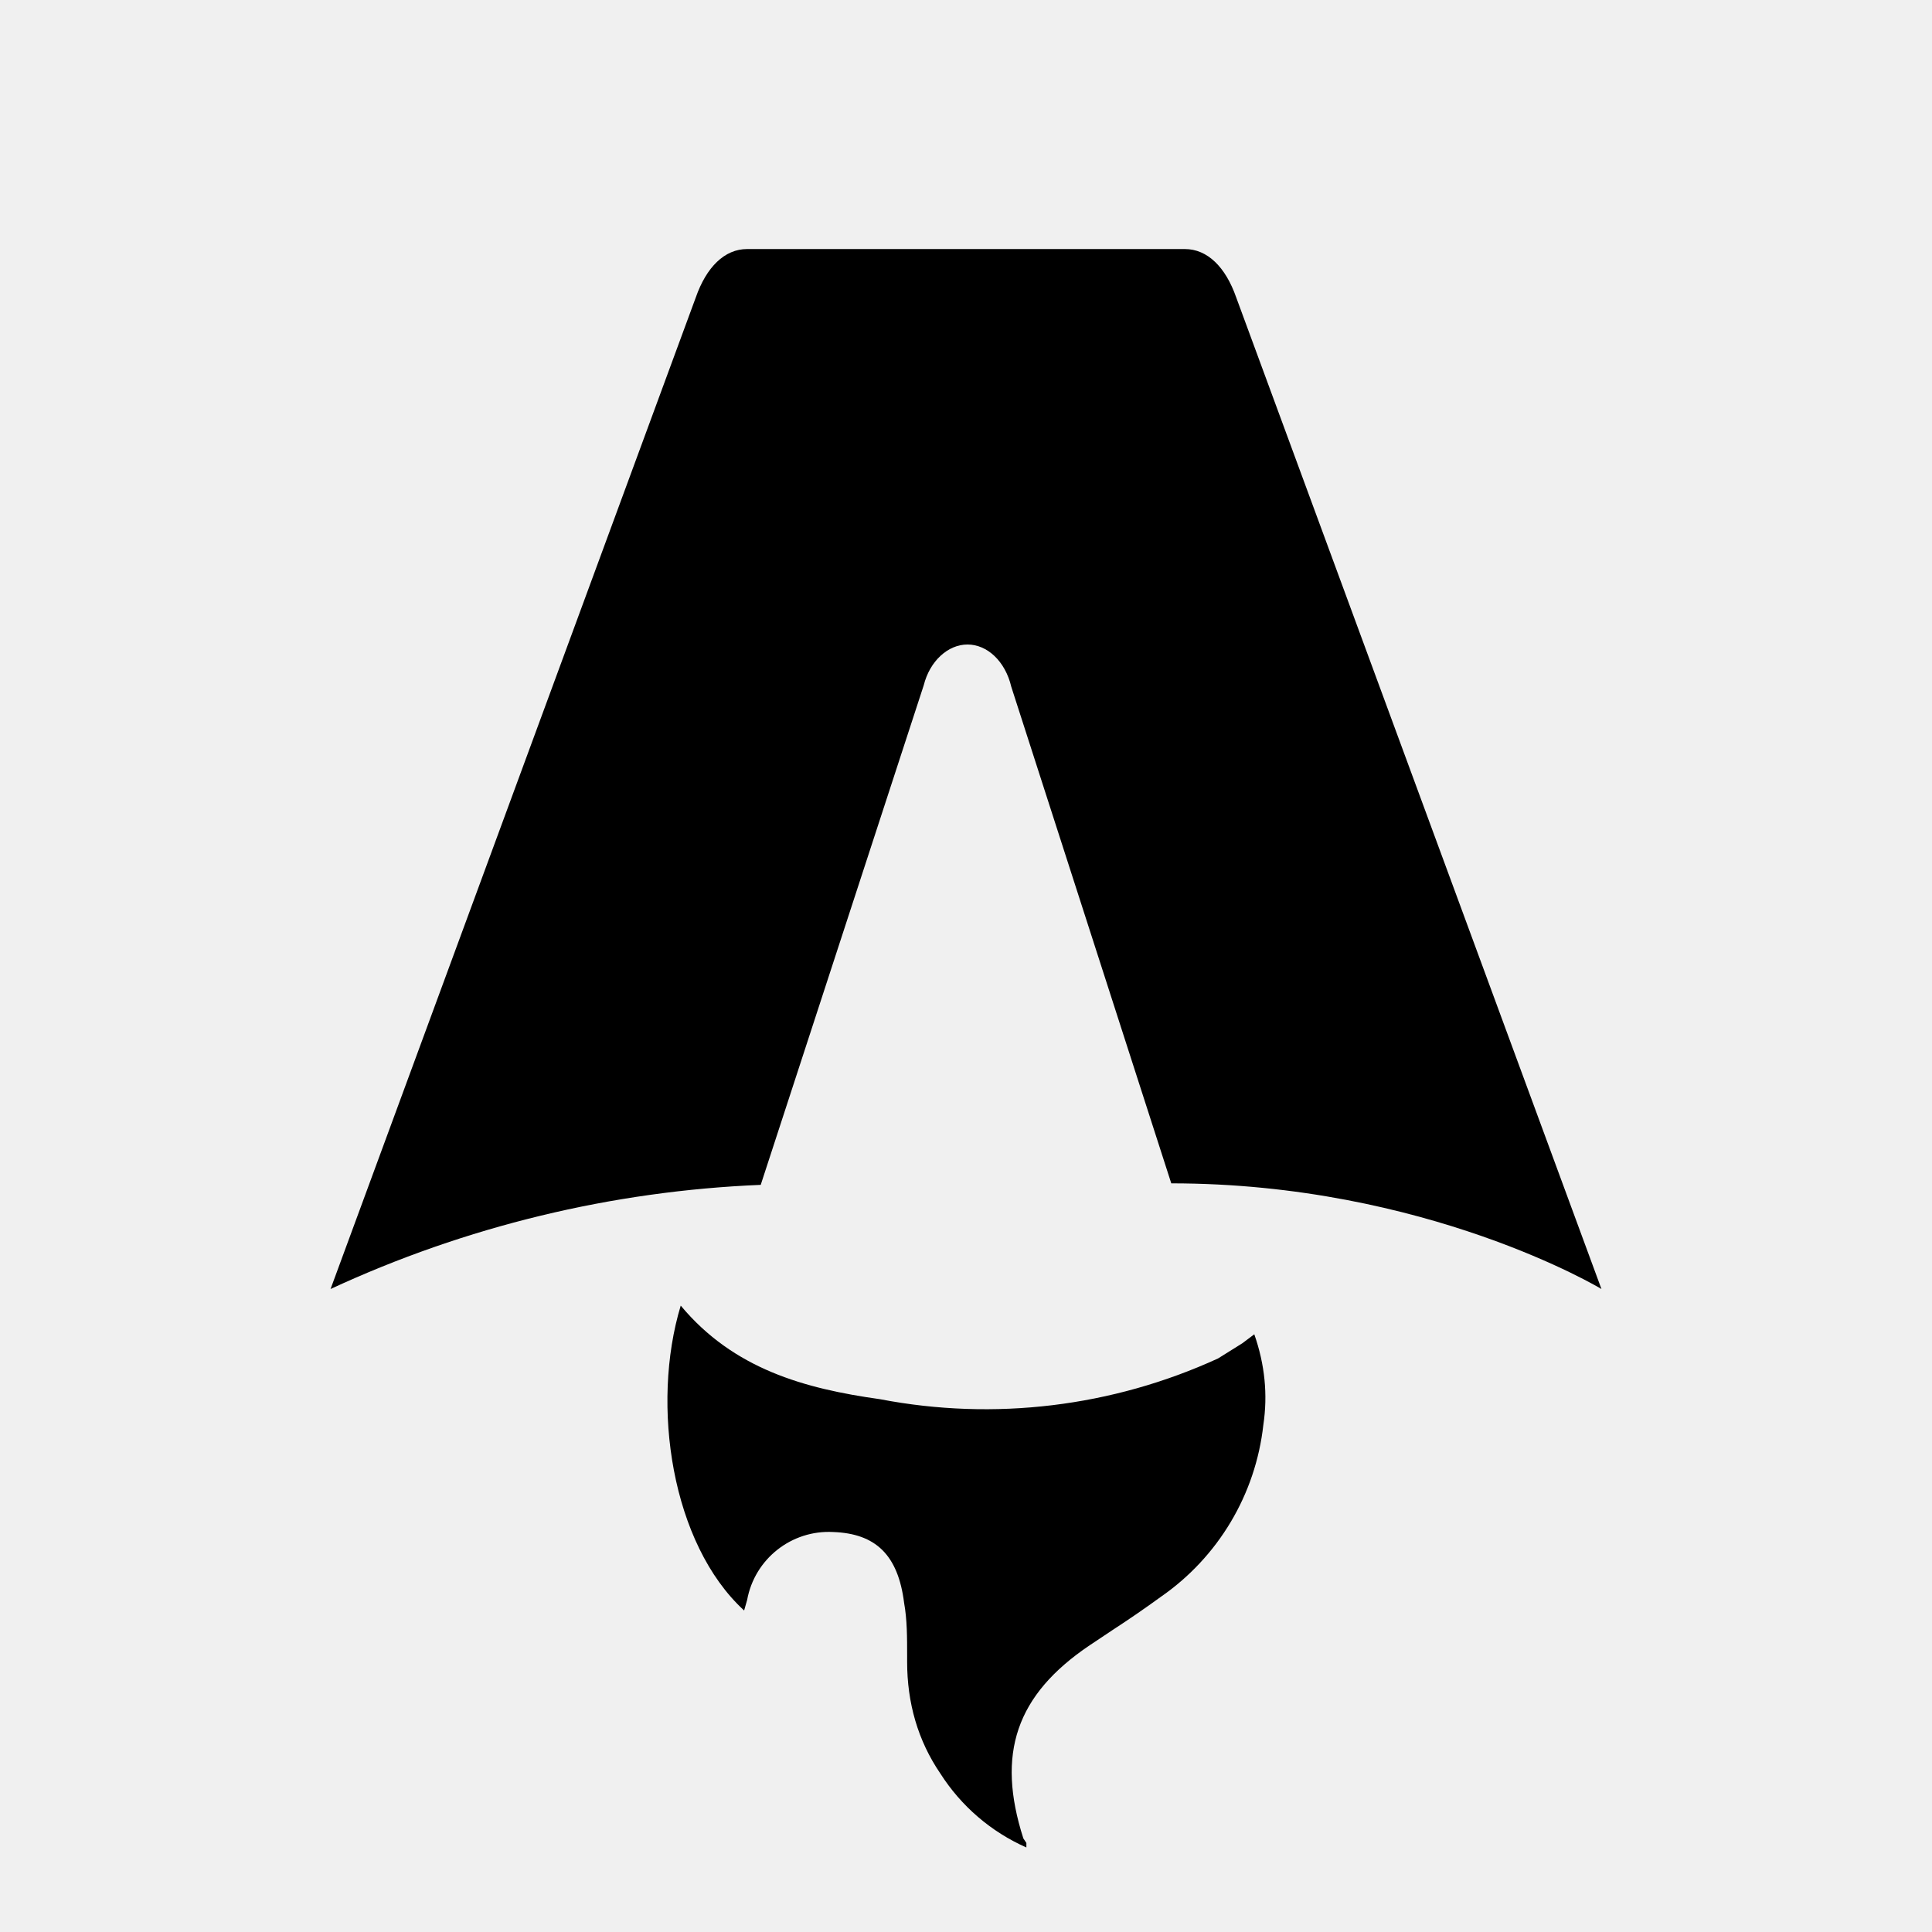
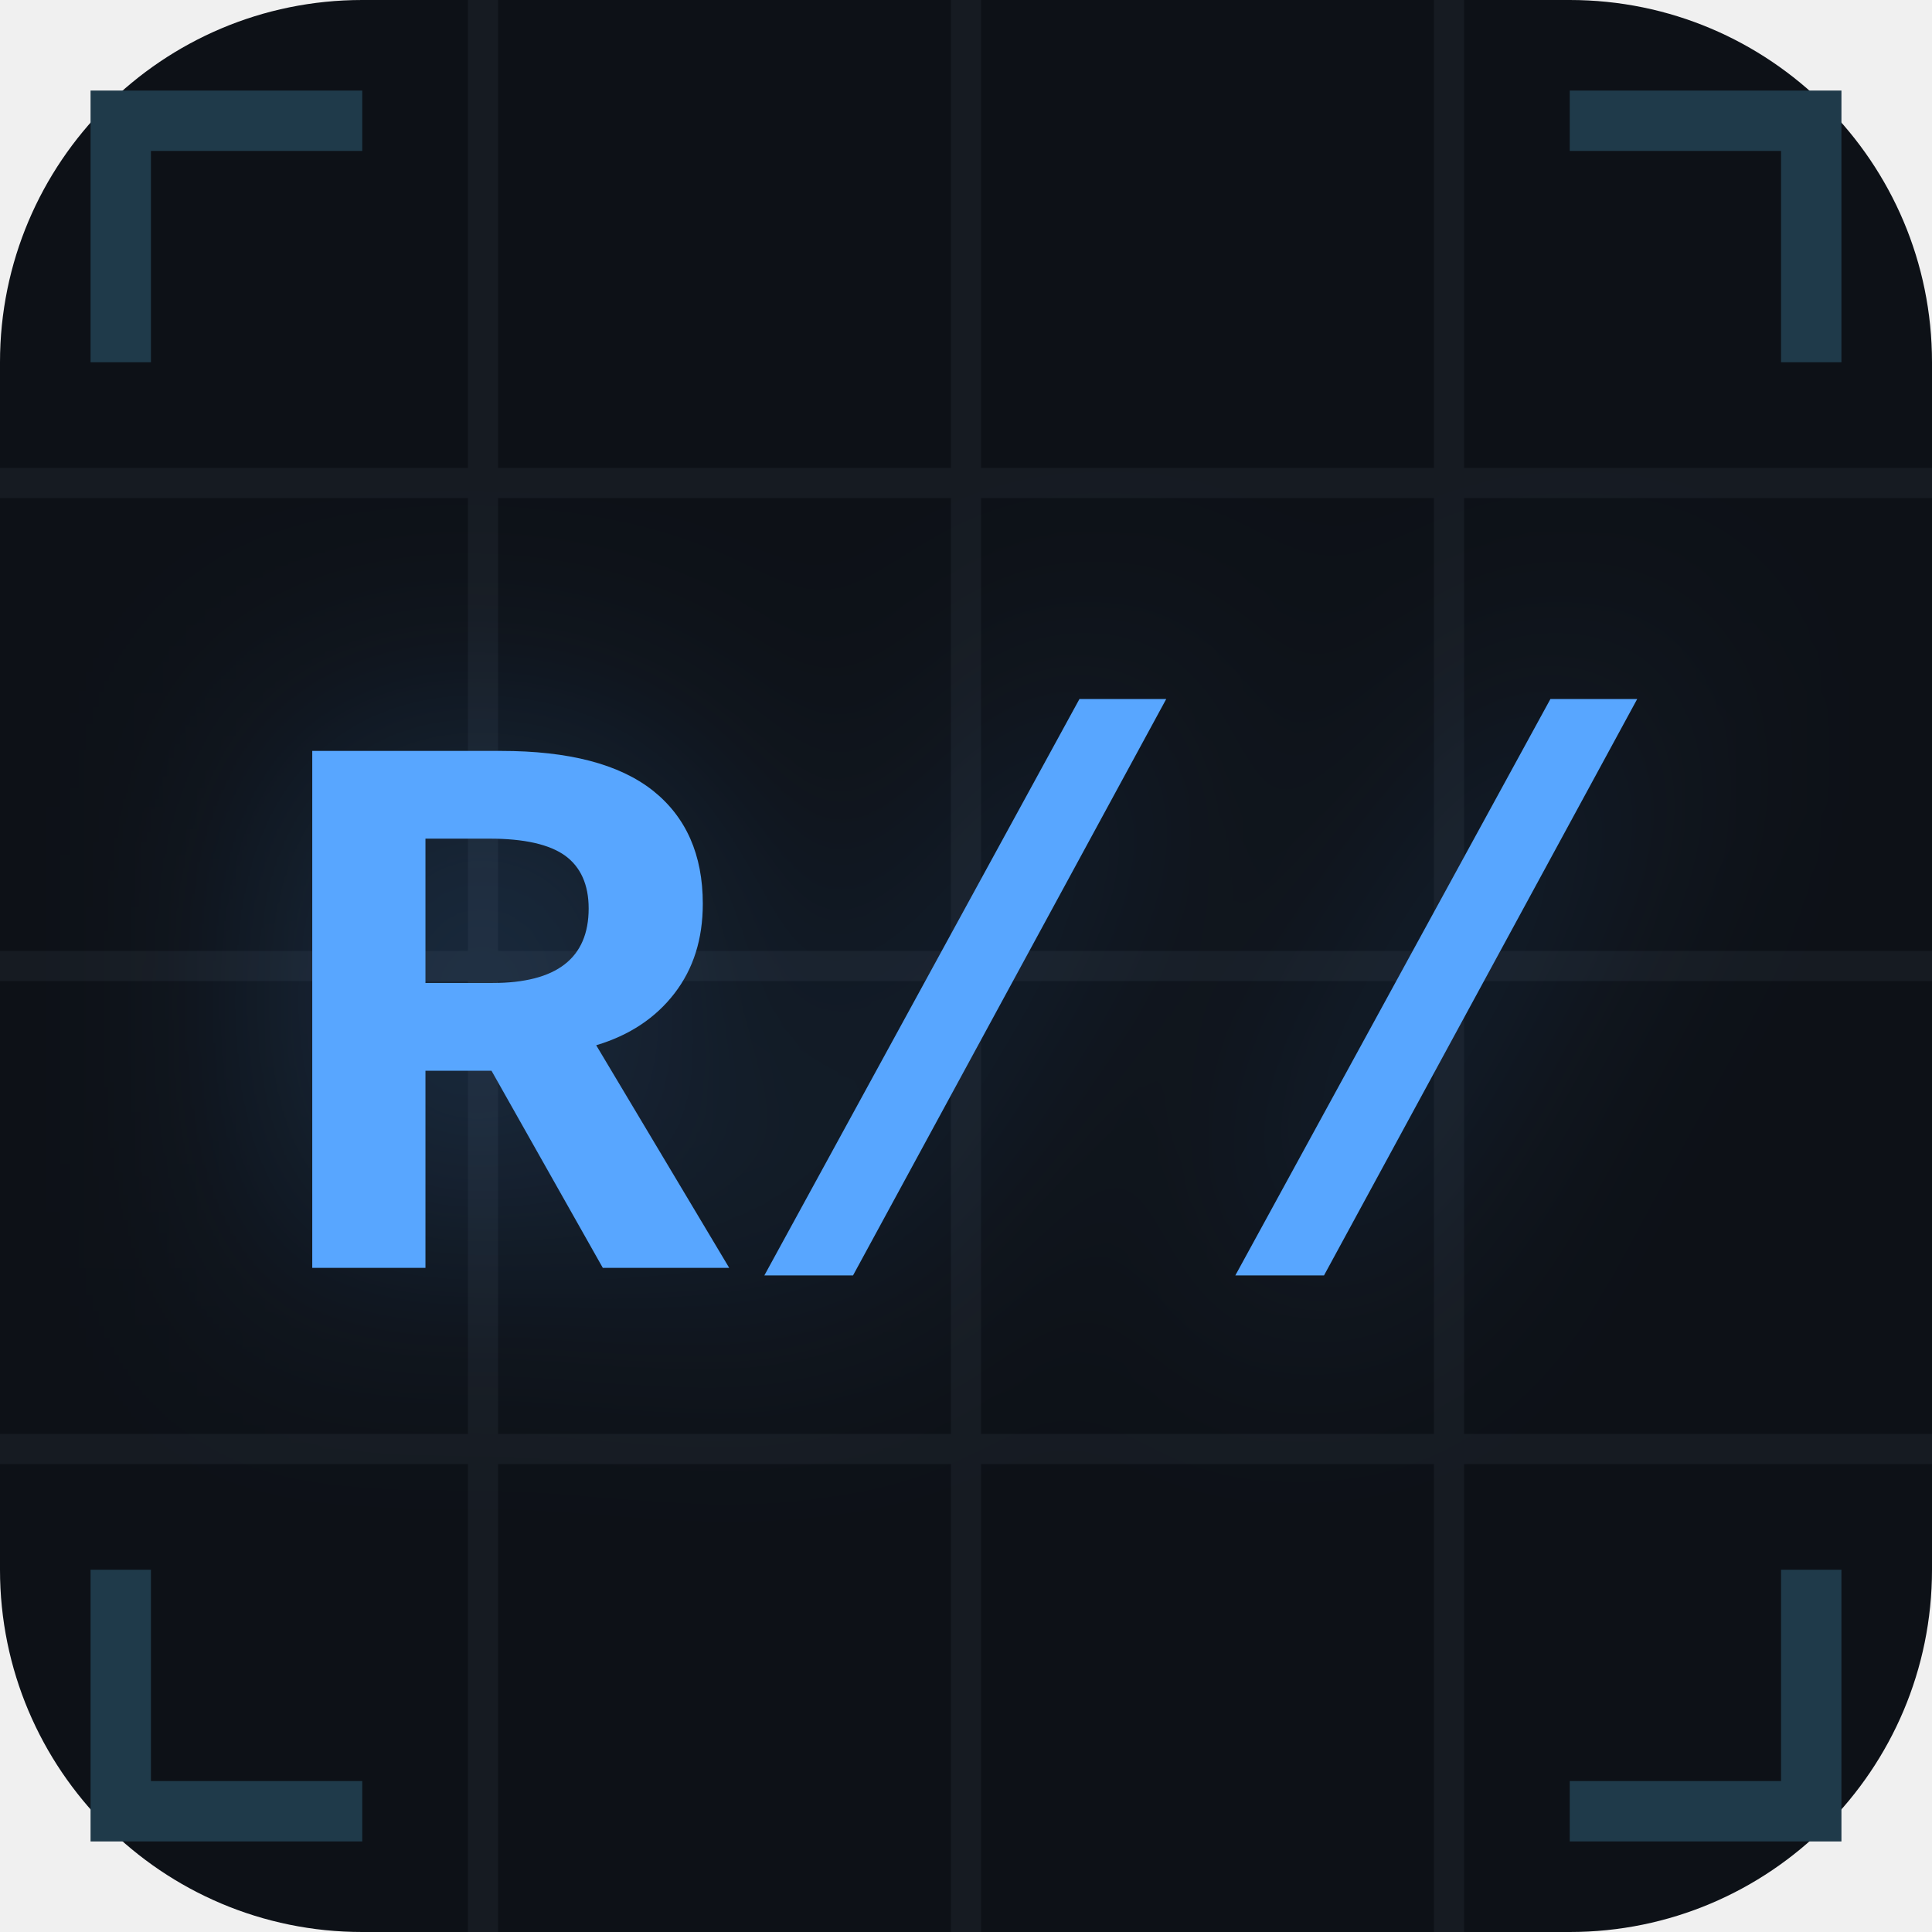
- <svg xmlns="http://www.w3.org/2000/svg" fill="none" viewBox="0 0 128 128">
-   <path d="M50.4 78.5a75.1 75.1 0 0 0-28.5 6.9l24.2-65.7c.7-2 1.9-3.2 3.4-3.2h29c1.5 0 2.7 1.2 3.4 3.2l24.2 65.7s-11.6-7-28.5-7L67 45.5c-.4-1.7-1.6-2.8-2.9-2.8-1.3 0-2.5 1.1-2.9 2.7L50.4 78.5Zm-1.1 28.2Zm-4.2-20.2c-2 6.6-.6 15.8 4.2 20.2a17.5 17.5 0 0 1 .2-.7 5.5 5.5 0 0 1 5.7-4.5c2.8.1 4.3 1.5 4.7 4.7.2 1.1.2 2.3.2 3.5v.4c0 2.7.7 5.2 2.2 7.4a13 13 0 0 0 5.7 4.9v-.3l-.2-.3c-1.8-5.6-.5-9.5 4.4-12.8l1.5-1a73 73 0 0 0 3.2-2.2 16 16 0 0 0 6.8-11.4c.3-2 .1-4-.6-6l-.8.6-1.6 1a37 37 0 0 1-22.4 2.7c-5-.7-9.7-2-13.2-6.2Z" />
-   <style>
-         path { fill: #000; }
-         @media (prefers-color-scheme: dark) {
-             path { fill: #FFF; }
-         }
-     </style>
+ <svg xmlns="http://www.w3.org/2000/svg" viewBox="0 0 32 32" width="32" height="32">
+   <rect width="32" height="32" fill="#0d1117" rx="6" />
+   <line x1="8" y1="0" x2="8" y2="32" stroke="#161b22" stroke-width="0.5" />
+   <line x1="16" y1="0" x2="16" y2="32" stroke="#161b22" stroke-width="0.5" />
+   <line x1="24" y1="0" x2="24" y2="32" stroke="#161b22" stroke-width="0.5" />
+   <line x1="0" y1="8" x2="32" y2="8" stroke="#161b22" stroke-width="0.5" />
+   <line x1="0" y1="16" x2="32" y2="16" stroke="#161b22" stroke-width="0.5" />
+   <line x1="0" y1="24" x2="32" y2="24" stroke="#161b22" stroke-width="0.5" />
+   <polyline points="2,6 2,2 6,2" fill="none" stroke="#1f3a4a" stroke-width="1" />
+   <polyline points="26,2 30,2 30,6" fill="none" stroke="#1f3a4a" stroke-width="1" />
+   <polyline points="2,26 2,30 6,30" fill="none" stroke="#1f3a4a" stroke-width="1" />
+   <polyline points="30,26 30,30 26,30" fill="none" stroke="#1f3a4a" stroke-width="1" />
+   <text x="16" y="21" font-family="'Courier New', Courier, monospace" font-weight="bold" font-size="13" text-anchor="middle" fill="#58a6ff" opacity="0.25" filter="url(#glow-wide)">R//</text>
+   <text x="16" y="21" font-family="'Courier New', Courier, monospace" font-weight="bold" font-size="13" text-anchor="middle" fill="#58a6ff">R//</text>
+   <defs>
+     <filter id="glow-wide" x="-50%" y="-50%" width="200%" height="200%">
+       <feGaussianBlur stdDeviation="2" result="blur" />
+     </filter>
+   </defs>
</svg>
